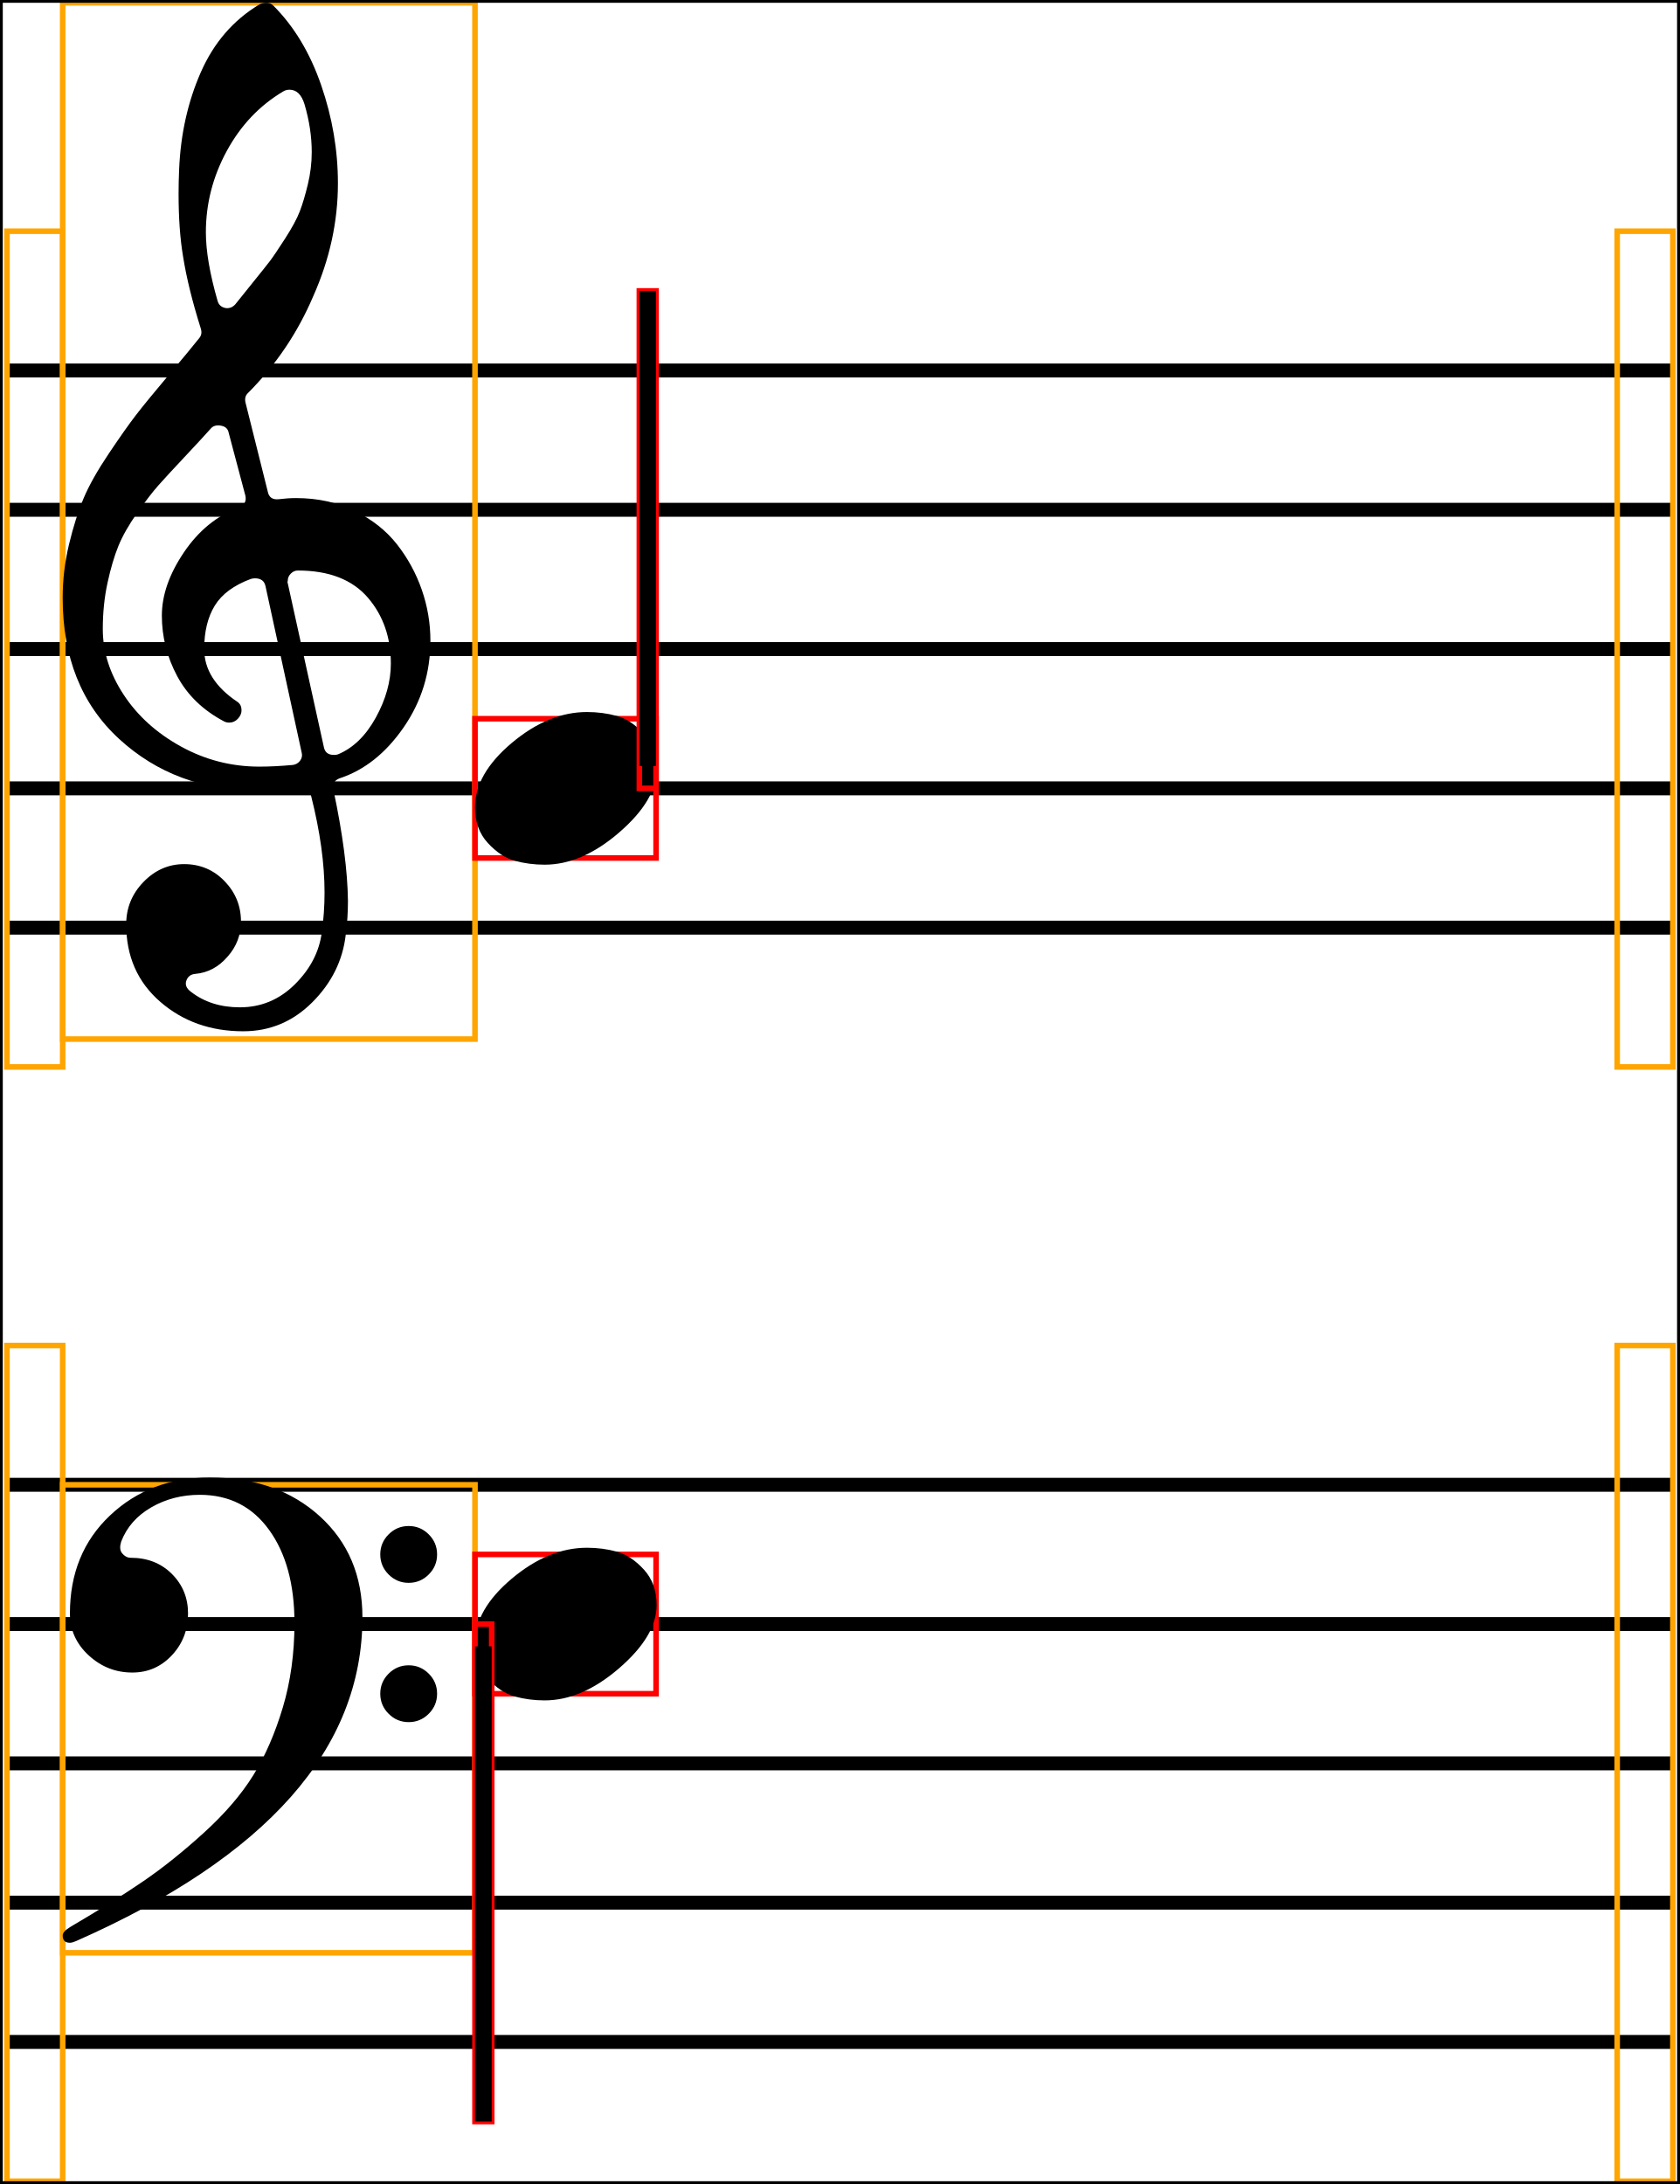
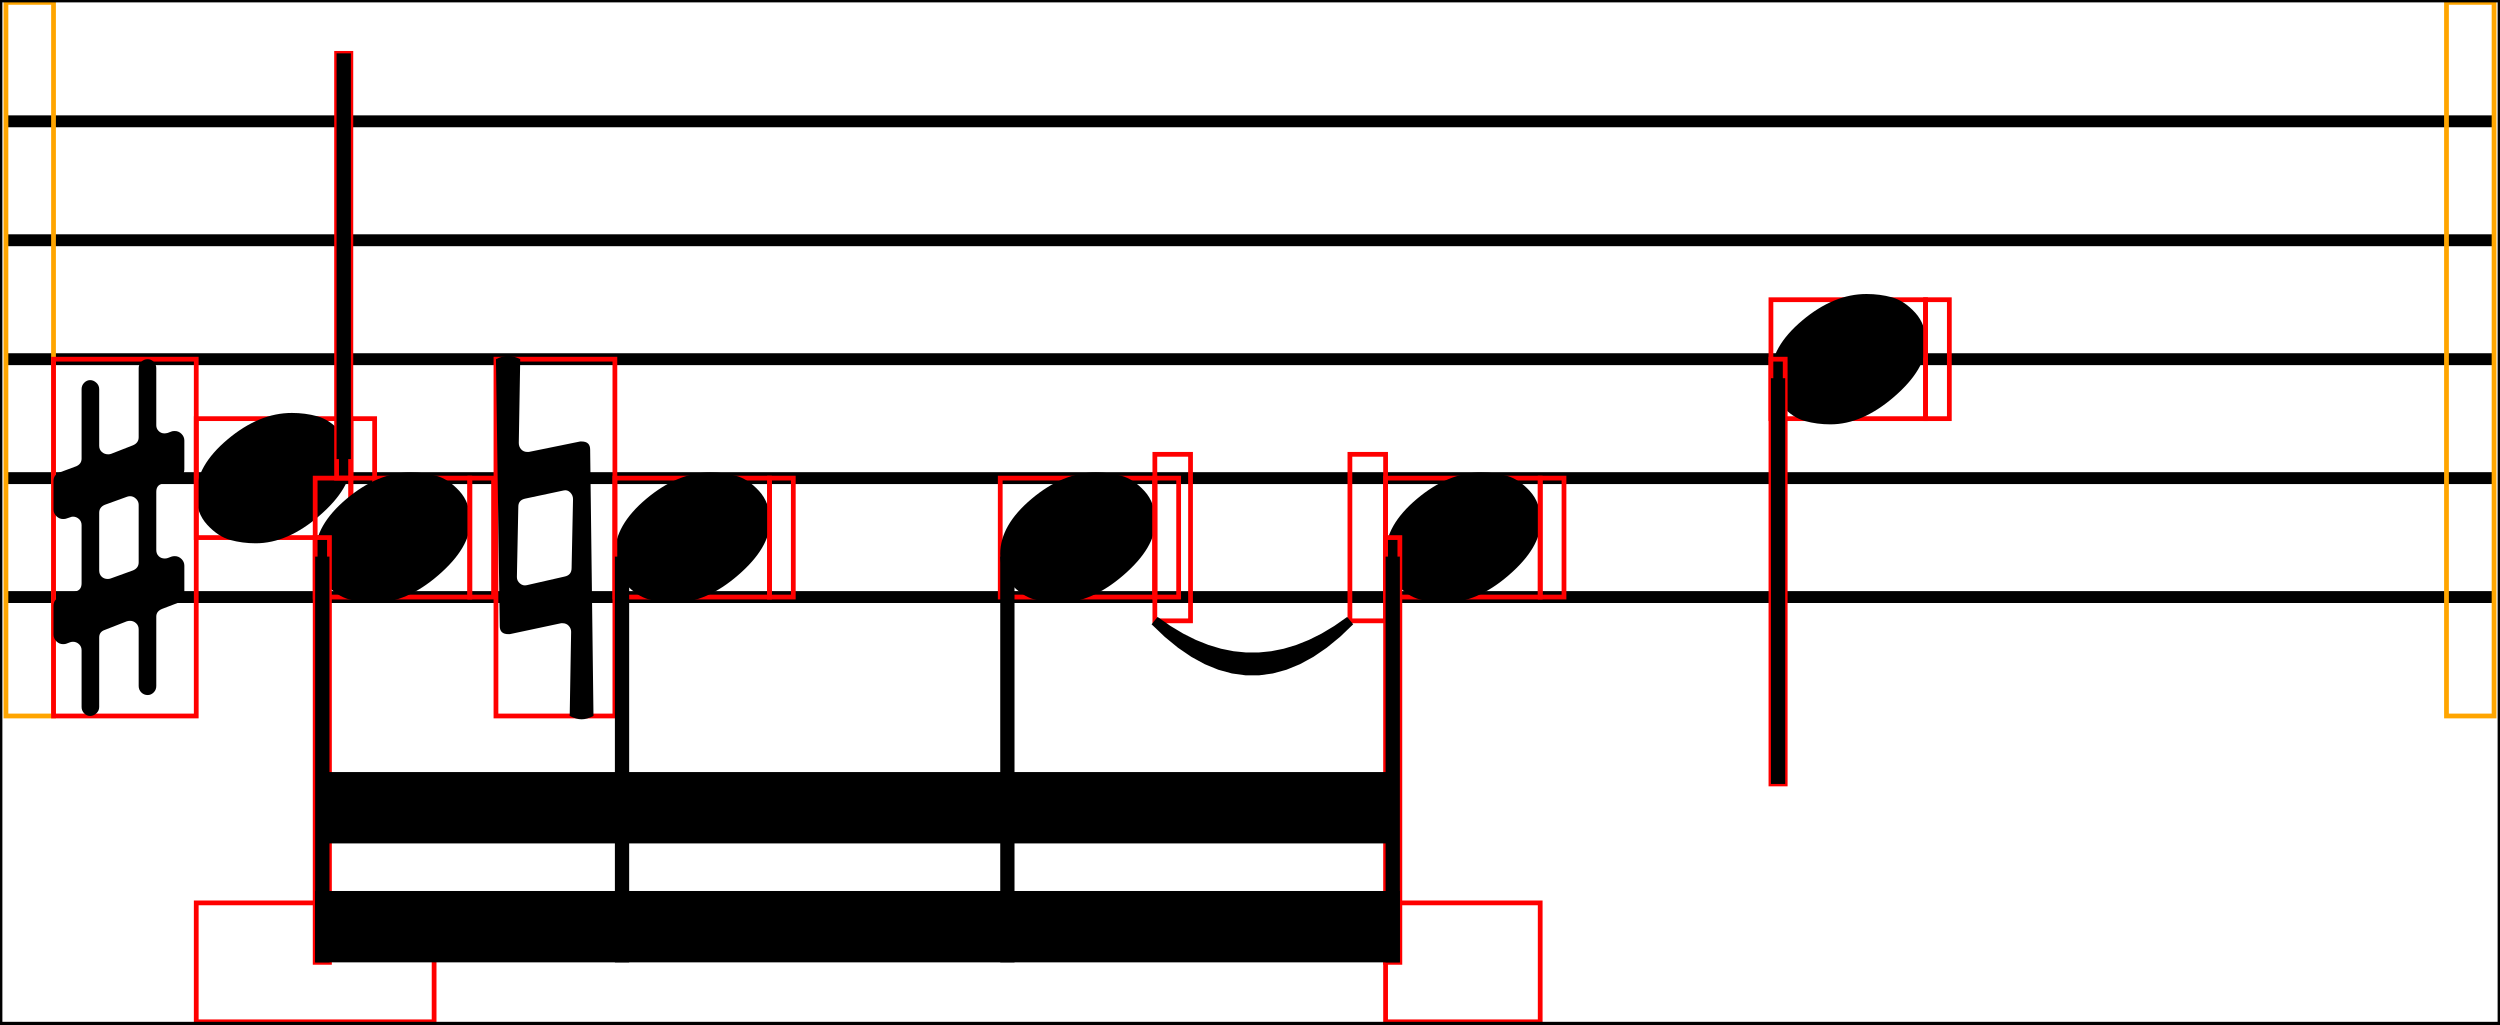
- <svg xmlns="http://www.w3.org/2000/svg" viewBox="0 0 301.5 392">
-   <line x1="1.25" y1="66.5" x2="300.25" y2="66.5" stroke="black" stroke-width="2.5" />
-   <line x1="1.25" y1="91.5" x2="300.25" y2="91.5" stroke="black" stroke-width="2.5" />
-   <line x1="1.25" y1="116.5" x2="300.25" y2="116.5" stroke="black" stroke-width="2.5" />
-   <line x1="1.25" y1="141.5" x2="300.25" y2="141.5" stroke="black" stroke-width="2.5" />
-   <line x1="1.25" y1="166.5" x2="300.25" y2="166.5" stroke="black" stroke-width="2.5" />
-   <line x1="1.25" y1="266.5" x2="300.25" y2="266.5" stroke="black" stroke-width="2.5" />
-   <line x1="1.25" y1="291.5" x2="300.25" y2="291.5" stroke="black" stroke-width="2.5" />
-   <line x1="1.25" y1="316.5" x2="300.25" y2="316.5" stroke="black" stroke-width="2.5" />
-   <line x1="1.25" y1="341.5" x2="300.25" y2="341.5" stroke="black" stroke-width="2.5" />
-   <line x1="1.25" y1="366.5" x2="300.25" y2="366.5" stroke="black" stroke-width="2.5" />
-   <rect x="1.25" y="41.5" width="10" height="150" stroke="orange" stroke-width="1" fill="none" />
-   <rect x="1.25" y="241.5" width="10" height="150" stroke="orange" stroke-width="1" fill="none" />
-   <rect x="11.25" y="0.5" width="74" height="186" stroke="orange" stroke-width="1" fill="none" />
-   <path d="M 36.05 59 Q 33.75 51.7 32.85 46 Q 32.05 41.2 32.05 34.8 Q 32.05 32.6 32.15 30.4 Q 32.55 20.9 36.05 12.95 Q 39.55 5 46.55 0.8 Q 47.05 0.5 47.85 0.5 Q 48.55 0.5 49.05 1 Q 54.65 6.6 57.65 15.3 Q 60.65 24 60.65 32.9 Q 60.65 43.2 56.25 53.1 Q 52.05 63 44.45 70.6 Q 43.85 71.2 44.05 72.2 L 48.05 88.2 Q 48.35 89.8 50.05 89.6 Q 51.65 89.4 53.15 89.4 Q 58.95 89.4 63.65 91.7 Q 68.35 94 71.25 97.7 Q 74.15 101.4 75.7 105.85 Q 77.25 110.3 77.25 115 Q 77.25 123.6 72.45 130.55 Q 67.65 137.5 60.95 139.7 Q 59.55 140.2 59.85 141.8 Q 62.35 153.6 62.45 161.7 Q 62.45 164.8 62.05 167.8 Q 61.25 174.7 56.05 179.9 Q 50.85 185.1 43.65 185.1 Q 34.85 185.1 28.75 179.8 Q 22.65 174.5 22.65 165.9 Q 22.65 161.5 25.75 158.3 Q 28.85 155.1 33.05 155.1 Q 37.35 155.1 40.3 158.15 Q 43.25 161.2 43.25 165.4 Q 43.25 169 40.85 171.7 Q 38.45 174.5 35.05 174.8 Q 33.85 174.9 33.45 176 Q 33.05 177.1 34.25 178 Q 37.85 180.8 43.05 180.8 Q 48.75 180.8 52.9 176.7 Q 57.05 172.6 57.75 167.4 Q 58.25 163.8 58.25 160.2 Q 58.25 152.4 55.85 142.9 Q 55.45 141.2 53.65 141.4 Q 49.65 141.9 46.25 141.9 Q 31.45 141.9 21.35 132.6 Q 11.25 123.3 11.25 107.3 Q 11.25 102.4 12.4 97.65 Q 13.55 92.9 15 89.45 Q 16.45 86 19.5 81.45 Q 22.55 76.9 24.4 74.5 Q 26.25 72.1 30.25 67.35 Q 34.25 62.6 35.75 60.7 Q 36.35 60 36.05 59 Z M 51.65 104.7 L 58.15 134.2 Q 58.45 135.5 59.95 135.5 Q 60.35 135.5 60.65 135.4 Q 64.75 133.7 67.45 128.8 Q 70.15 123.9 70.15 119.1 Q 70.15 112.1 66.05 107.3 Q 61.85 102.4 53.45 102.4 Q 52.75 102.4 52.2 102.95 Q 51.65 103.5 51.65 104.2 Q 51.55 104.5 51.65 104.7 Z M 37.85 76.9 Q 36.25 78.7 33.1 82.05 Q 29.95 85.4 28.4 87.15 Q 26.85 88.9 24.6 92.1 Q 22.35 95.3 21.25 98 Q 20.15 100.7 19.3 104.6 Q 18.45 108.5 18.45 112.9 Q 18.45 119 22.2 124.7 Q 25.95 130.4 32.5 134 Q 39.05 137.6 46.55 137.6 Q 49.25 137.6 52.55 137.3 Q 53.35 137.2 53.85 136.55 Q 54.35 135.9 54.15 135.1 L 47.65 105.2 Q 47.35 103.8 45.75 103.8 Q 45.45 103.8 45.05 103.9 Q 40.45 105.6 38.55 108.7 Q 36.65 111.8 36.65 116.5 Q 36.65 122 42.65 126 Q 43.35 126.5 43.35 127.5 Q 43.35 128.3 42.7 129 Q 42.05 129.7 41.15 129.7 Q 40.65 129.7 40.25 129.5 Q 34.55 126.5 31.8 121.35 Q 29.05 116.2 29.05 110.5 Q 29.05 105 33 99.15 Q 36.95 93.3 42.85 91.1 Q 44.35 90.5 44.05 89 L 41.05 77.7 Q 40.85 76.6 39.65 76.4 Q 38.45 76.2 37.85 76.9 Z M 54.65 18.7 Q 53.85 16.1 51.95 16.1 Q 51.35 16.1 50.85 16.4 Q 44.45 20.2 40.7 27.1 Q 36.95 34 36.95 41.7 Q 36.95 46.7 39.05 54 Q 39.35 55.1 40.55 55.3 Q 41.55 55.4 42.25 54.6 Q 42.55 54.2 45.1 51.05 Q 47.65 47.9 48.45 46.85 Q 49.25 45.8 51.15 42.85 Q 53.05 39.9 53.8 37.95 Q 54.55 36 55.25 33.1 Q 55.95 30.2 55.95 27.3 Q 55.95 23.1 54.65 18.7 Z " fill="black" />
-   <rect x="11.25" y="266.5" width="74" height="84" stroke="orange" stroke-width="1" fill="none" />
-   <path d="M 68.25 304 Q 68.25 301.9 69.75 300.4 Q 71.25 298.9 73.35 298.9 Q 75.45 298.9 76.95 300.4 Q 78.45 301.9 78.45 304 Q 78.45 306.1 76.95 307.6 Q 75.45 309.1 73.35 309.1 Q 71.25 309.1 69.75 307.6 Q 68.25 306.1 68.25 304 Z M 68.25 279 Q 68.25 276.9 69.75 275.4 Q 71.25 273.9 73.35 273.9 Q 75.45 273.9 76.95 275.4 Q 78.45 276.9 78.45 279 Q 78.45 281.1 76.95 282.6 Q 75.45 284.1 73.35 284.1 Q 71.25 284.1 69.75 282.6 Q 68.25 281.1 68.25 279 Z M 23.45 279.6 Q 27.95 279.6 30.85 282.5 Q 33.75 285.4 33.75 289.6 Q 33.75 294 30.85 297.1 Q 27.95 300.2 23.75 300.2 Q 19.25 300.2 15.9 297.1 Q 12.55 294 12.55 289.6 Q 12.55 278.8 19.75 272 Q 26.95 265.2 37.65 265.2 Q 49.75 265.2 57.4 272.15 Q 65.05 279.1 65.05 290.3 Q 65.05 325.7 13.65 348.4 Q 12.95 348.7 12.55 348.7 Q 11.25 348.7 11.25 347.4 Q 11.25 346.7 12.55 345.9 Q 20.55 341.2 25.8 337.6 Q 31.05 334 36.65 328.9 Q 42.25 323.8 45.45 318.65 Q 48.65 313.5 50.75 306.5 Q 52.85 299.5 52.85 291.3 Q 52.85 280.9 48.3 274.6 Q 43.75 268.3 35.85 268.3 Q 31.05 268.3 27.15 270.55 Q 23.25 272.8 21.75 276.7 Q 21.35 278 21.85 278.7 Q 22.55 279.6 23.45 279.6 Z " fill="black" />
-   <rect x="85.25" y="129" width="32.5" height="25" stroke="red" stroke-width="1" fill="none" />
-   <path d="M 85.25 144.9 Q 85.25 138.9 91.85 133.35 Q 98.45 127.8 105.35 127.8 Q 108.15 127.8 110.7 128.5 Q 113.25 129.2 115.55 131.7 Q 117.85 134.2 117.85 138.1 Q 117.85 143.6 111.15 149.4 Q 104.45 155.2 97.75 155.2 Q 94.95 155.2 92.4 154.5 Q 89.85 153.8 87.55 151.3 Q 85.25 148.8 85.25 144.9 Z " fill="black" />
-   <rect x="114.75" y="52.214" width="3" height="89.286" stroke="red" stroke-width="1" fill="none" />
-   <rect x="85.25" y="279" width="32.5" height="25" stroke="red" stroke-width="1" fill="none" />
-   <path d="M 85.25 294.9 Q 85.25 288.9 91.85 283.35 Q 98.45 277.8 105.35 277.8 Q 108.15 277.8 110.7 278.5 Q 113.25 279.2 115.55 281.7 Q 117.85 284.2 117.85 288.1 Q 117.85 293.6 111.15 299.4 Q 104.45 305.2 97.75 305.2 Q 94.95 305.2 92.4 304.5 Q 89.85 303.8 87.55 301.3 Q 85.25 298.8 85.25 294.9 Z " fill="black" />
-   <rect x="85.25" y="291.5" width="3" height="89.286" stroke="red" stroke-width="1" fill="none" />
-   <rect x="290.25" y="41.5" width="10" height="150" stroke="orange" stroke-width="1" fill="none" />
-   <rect x="290.25" y="241.5" width="10" height="150" stroke="orange" stroke-width="1" fill="none" />
-   <line x1="116.25" y1="52.214" x2="116.25" y2="137.5" stroke="black" stroke-width="3" />
-   <line x1="86.75" y1="295.5" x2="86.75" y2="380.786" stroke="black" stroke-width="3" />
-   <rect x="0" y="0" width="301.5" height="392" stroke="black" stroke-width="1" fill="none" />
+ <svg xmlns="http://www.w3.org/2000/svg" viewBox="0 0 525.5 215.286">
+   <line x1="1.25" y1="25.5" x2="524.25" y2="25.5" stroke="black" stroke-width="2.5" />
+   <line x1="1.25" y1="50.5" x2="524.25" y2="50.5" stroke="black" stroke-width="2.5" />
+   <line x1="1.25" y1="75.5" x2="524.25" y2="75.5" stroke="black" stroke-width="2.5" />
+   <line x1="1.25" y1="100.5" x2="524.25" y2="100.5" stroke="black" stroke-width="2.5" />
+   <line x1="1.25" y1="125.5" x2="524.25" y2="125.5" stroke="black" stroke-width="2.5" />
+   <rect x="1.25" y="0.5" width="10" height="150" stroke="orange" stroke-width="1" fill="none" />
+   <rect x="41.25" y="88" width="32.5" height="25" stroke="red" stroke-width="1" fill="none" />
+   <path d="M 41.25 103.9 Q 41.25 97.9 47.85 92.35 Q 54.45 86.8 61.35 86.8 Q 64.15 86.8 66.7 87.5 Q 69.25 88.2 71.55 90.7 Q 73.85 93.2 73.85 97.1 Q 73.85 102.6 67.15 108.4 Q 60.45 114.2 53.75 114.2 Q 50.95 114.2 48.4 113.5 Q 45.85 112.8 43.55 110.3 Q 41.25 107.8 41.25 103.9 Z " fill="black" />
+   <rect x="73.75" y="88" width="5" height="25" stroke="red" stroke-width="1" fill="none" />
+   <rect x="66.25" y="100.5" width="32.5" height="25" stroke="red" stroke-width="1" fill="none" />
+   <path d="M 66.25 116.4 Q 66.25 110.4 72.85 104.85 Q 79.45 99.3 86.35 99.3 Q 89.15 99.3 91.7 100 Q 94.25 100.7 96.55 103.2 Q 98.85 105.7 98.85 109.6 Q 98.85 115.1 92.15 120.9 Q 85.45 126.7 78.75 126.7 Q 75.95 126.7 73.4 126 Q 70.85 125.3 68.55 122.8 Q 66.25 120.3 66.25 116.4 Z " fill="black" />
+   <rect x="98.75" y="100.5" width="5" height="25" stroke="red" stroke-width="1" fill="none" />
+   <rect x="11.25" y="75.5" width="30" height="75" stroke="red" stroke-width="1" fill="none" />
+   <path d="M 32.85 103.4 L 32.85 115.6 Q 32.85 116.4 33.35 116.9 Q 33.85 117.4 34.65 117.4 Q 34.95 117.4 35.25 117.3 L 36.05 117 Q 36.35 116.9 36.75 116.9 Q 37.55 116.9 38.15 117.5 Q 38.75 118.1 38.75 118.9 L 38.75 124.9 Q 38.75 126.2 37.45 126.7 L 34.05 128 Q 32.85 128.5 32.85 129.6 L 32.85 144.2 Q 32.85 145 32.3 145.55 Q 31.75 146.1 31.05 146.1 Q 30.25 146.1 29.7 145.55 Q 29.15 145 29.15 144.2 L 29.15 132.3 Q 29.15 131.5 28.6 131 Q 28.05 130.5 27.35 130.5 Q 26.95 130.5 26.65 130.6 L 22.05 132.4 Q 20.85 132.8 20.85 134 L 20.85 148.6 Q 20.85 149.4 20.25 149.95 Q 19.65 150.5 18.95 150.5 Q 18.25 150.5 17.7 149.95 Q 17.15 149.4 17.15 148.6 L 17.15 136.7 Q 17.15 135.9 16.6 135.4 Q 16.05 134.9 15.35 134.9 Q 15.05 134.9 14.75 135 L 13.95 135.3 Q 13.75 135.4 13.25 135.4 Q 12.45 135.4 11.85 134.8 Q 11.25 134.2 11.25 133.4 L 11.25 127.4 Q 11.25 126 12.55 125.5 L 15.95 124.3 Q 17.15 124 17.15 122.6 L 17.15 110.4 Q 17.15 109.6 16.6 109.1 Q 16.05 108.6 15.35 108.6 Q 15.05 108.6 14.85 108.7 L 13.95 109 Q 13.75 109.1 13.25 109.1 Q 12.45 109.1 11.85 108.5 Q 11.25 107.9 11.25 107.1 L 11.25 101.1 Q 11.25 99.8 12.55 99.3 L 16.05 98 Q 17.15 97.5 17.15 96.4 L 17.15 81.8 Q 17.15 81 17.7 80.45 Q 18.25 79.9 18.95 79.9 Q 19.65 79.9 20.25 80.45 Q 20.85 81 20.85 81.8 L 20.85 93.7 Q 20.85 94.5 21.4 95 Q 21.95 95.5 22.75 95.5 Q 23.05 95.5 23.35 95.4 L 27.95 93.6 Q 29.15 93.1 29.15 91.9 L 29.15 77.4 Q 29.15 76.6 29.7 76.05 Q 30.25 75.5 31.05 75.5 Q 31.75 75.5 32.3 76.05 Q 32.85 76.6 32.85 77.4 L 32.85 89.4 Q 32.85 90.1 33.35 90.6 Q 33.85 91.1 34.55 91.1 Q 34.85 91.1 35.25 91 L 36.05 90.7 Q 36.25 90.6 36.75 90.6 Q 37.55 90.6 38.15 91.2 Q 38.75 91.8 38.75 92.6 L 38.75 98.6 Q 38.75 100 37.45 100.5 L 34.05 101.7 Q 32.85 102 32.85 103.4 Z M 29.15 118.2 L 29.15 106.1 Q 29.15 105.4 28.6 104.85 Q 28.05 104.3 27.35 104.3 Q 27.05 104.3 26.75 104.4 L 22.05 106.1 Q 20.85 106.6 20.85 107.8 L 20.85 119.9 Q 20.85 120.7 21.35 121.2 Q 21.85 121.7 22.65 121.7 Q 22.95 121.7 23.25 121.6 L 27.95 119.9 Q 29.15 119.4 29.15 118.2 Z " fill="black" />
+   <rect x="70.75" y="11.214" width="3" height="89.286" stroke="red" stroke-width="1" fill="none" />
+   <rect x="66.25" y="113" width="3" height="89.286" stroke="red" stroke-width="1" fill="none" />
+   <rect x="41.25" y="189.786" width="50" height="25" stroke="red" stroke-width="1" fill="none" />
+   <rect x="129.25" y="100.5" width="32.5" height="25" stroke="red" stroke-width="1" fill="none" />
+   <path d="M 129.25 116.4 Q 129.25 110.4 135.85 104.85 Q 142.45 99.3 149.35 99.3 Q 152.15 99.3 154.7 100 Q 157.25 100.7 159.55 103.2 Q 161.85 105.7 161.85 109.6 Q 161.85 115.1 155.15 120.9 Q 148.45 126.7 141.75 126.7 Q 138.95 126.7 136.4 126 Q 133.85 125.3 131.55 122.8 Q 129.25 120.3 129.25 116.4 Z " fill="black" />
+   <rect x="161.75" y="100.5" width="5" height="25" stroke="red" stroke-width="1" fill="none" />
+   <rect x="104.25" y="75.5" width="25" height="75" stroke="red" stroke-width="1" fill="none" />
+   <path d="M 111.15 95 L 121.95 92.8 L 122.25 92.8 Q 124.05 92.8 124.05 94.5 L 124.75 150.5 Q 123.35 151.2 122.25 151.2 Q 121.15 151.2 119.75 150.5 L 120.05 132.8 Q 120.05 132.1 119.55 131.55 Q 119.05 131 118.25 131 Q 118.05 131 117.95 131 L 107.15 133.3 L 106.85 133.3 Q 105.05 133.3 105.05 131.6 L 104.25 75.5 Q 105.65 74.8 106.85 74.8 Q 107.95 74.8 109.35 75.5 L 109.05 93.1 Q 109.05 93.9 109.55 94.45 Q 110.05 95 110.85 95 Q 110.95 95 111.15 95 Z M 110.75 123 L 118.65 121.2 Q 120.15 120.9 120.15 119.4 L 120.45 104.9 Q 120.45 104.1 119.85 103.5 Q 119.25 102.9 118.45 103.1 L 110.45 104.8 Q 108.95 105.1 108.95 106.5 L 108.65 121.3 Q 108.65 122.1 109.3 122.65 Q 109.95 123.2 110.75 123 Z " fill="black" />
+   <rect x="210.25" y="100.5" width="32.5" height="25" stroke="red" stroke-width="1" fill="none" />
+   <path d="M 210.25 116.4 Q 210.25 110.4 216.85 104.85 Q 223.45 99.3 230.35 99.3 Q 233.15 99.3 235.7 100 Q 238.25 100.7 240.55 103.2 Q 242.85 105.7 242.85 109.6 Q 242.85 115.1 236.15 120.9 Q 229.45 126.7 222.75 126.7 Q 219.95 126.7 217.4 126 Q 214.85 125.3 212.55 122.8 Q 210.25 120.3 210.25 116.4 Z " fill="black" />
+   <rect x="242.75" y="100.5" width="5" height="25" stroke="red" stroke-width="1" fill="none" />
+   <rect x="242.75" y="95.5" width="7.5" height="35" stroke="red" stroke-width="1" fill="none" />
+   <rect x="291.25" y="100.5" width="32.5" height="25" stroke="red" stroke-width="1" fill="none" />
+   <path d="M 291.25 116.4 Q 291.25 110.4 297.85 104.85 Q 304.45 99.3 311.35 99.3 Q 314.15 99.3 316.7 100 Q 319.25 100.7 321.55 103.2 Q 323.85 105.7 323.85 109.6 Q 323.85 115.1 317.15 120.9 Q 310.45 126.7 303.75 126.7 Q 300.95 126.7 298.4 126 Q 295.85 125.3 293.55 122.8 Q 291.25 120.3 291.25 116.4 Z " fill="black" />
+   <rect x="323.75" y="100.5" width="5" height="25" stroke="red" stroke-width="1" fill="none" />
+   <rect x="283.75" y="95.5" width="7.5" height="35" stroke="red" stroke-width="1" fill="none" />
+   <rect x="291.25" y="113" width="3" height="89.286" stroke="red" stroke-width="1" fill="none" />
+   <rect x="291.25" y="189.786" width="32.5" height="25" stroke="red" stroke-width="1" fill="none" />
+   <rect x="372.25" y="63" width="32.5" height="25" stroke="red" stroke-width="1" fill="none" />
+   <path d="M 372.25 78.9 Q 372.25 72.9 378.85 67.35 Q 385.45 61.8 392.35 61.8 Q 395.15 61.8 397.7 62.5 Q 400.25 63.2 402.55 65.7 Q 404.85 68.2 404.85 72.1 Q 404.85 77.6 398.15 83.4 Q 391.45 89.2 384.75 89.2 Q 381.95 89.2 379.4 88.5 Q 376.85 87.8 374.55 85.3 Q 372.25 82.8 372.25 78.9 Z " fill="black" />
+   <rect x="404.75" y="63" width="5" height="25" stroke="red" stroke-width="1" fill="none" />
+   <rect x="372.25" y="75.5" width="3" height="89.286" stroke="red" stroke-width="1" fill="none" />
+   <rect x="514.25" y="0.5" width="10" height="150" stroke="orange" stroke-width="1" fill="none" />
+   <line x1="72.25" y1="11.214" x2="72.25" y2="96.5" stroke="black" stroke-width="3" />
+   <line x1="67.75" y1="117" x2="67.75" y2="202.286" stroke="black" stroke-width="3" />
+   <line x1="292.75" y1="117" x2="292.75" y2="202.286" stroke="black" stroke-width="3" />
+   <line x1="130.75" y1="117" x2="130.75" y2="202.286" stroke="black" stroke-width="3" />
+   <line x1="211.75" y1="117" x2="211.75" y2="202.286" stroke="black" stroke-width="3" />
+   <path d="M 66.25 202.286 L 294.25 202.286 L 294.25 187.286 L 66.25 187.286 " fill="black" />
+   <path d="M 67.75 177.286 L 292.75 177.286 L 292.75 162.286 L 67.75 162.286 " fill="black" />
+   <line x1="373.75" y1="79.5" x2="373.75" y2="164.786" stroke="black" stroke-width="3" />
+   <path d="M 242.75 130.5 L 245.483 132.413 L 248.217 134.053 L 250.95 135.42 L 253.683 136.513 L 256.417 137.333 L 259.15 137.88 L 261.883 138.153 L 264.617 138.153 L 267.35 137.88 L 270.083 137.333 L 272.817 136.513 L 275.55 135.42 L 278.283 134.053 L 281.017 132.413 L 283.75 130.5 L 281.017 133.113 L 278.283 135.353 L 275.55 137.22 L 272.817 138.713 L 270.083 139.833 L 267.35 140.58 L 264.617 140.953 L 261.883 140.953 L 259.15 140.58 L 256.417 139.833 L 253.683 138.713 L 250.95 137.22 L 248.217 135.353 L 245.483 133.113 L 242.75 130.5 Z " stroke="black" stroke-width="2" fill="black" />
+   <rect x="0" y="0" width="525.5" height="215.286" stroke="black" stroke-width="1" fill="none" />
</svg>
